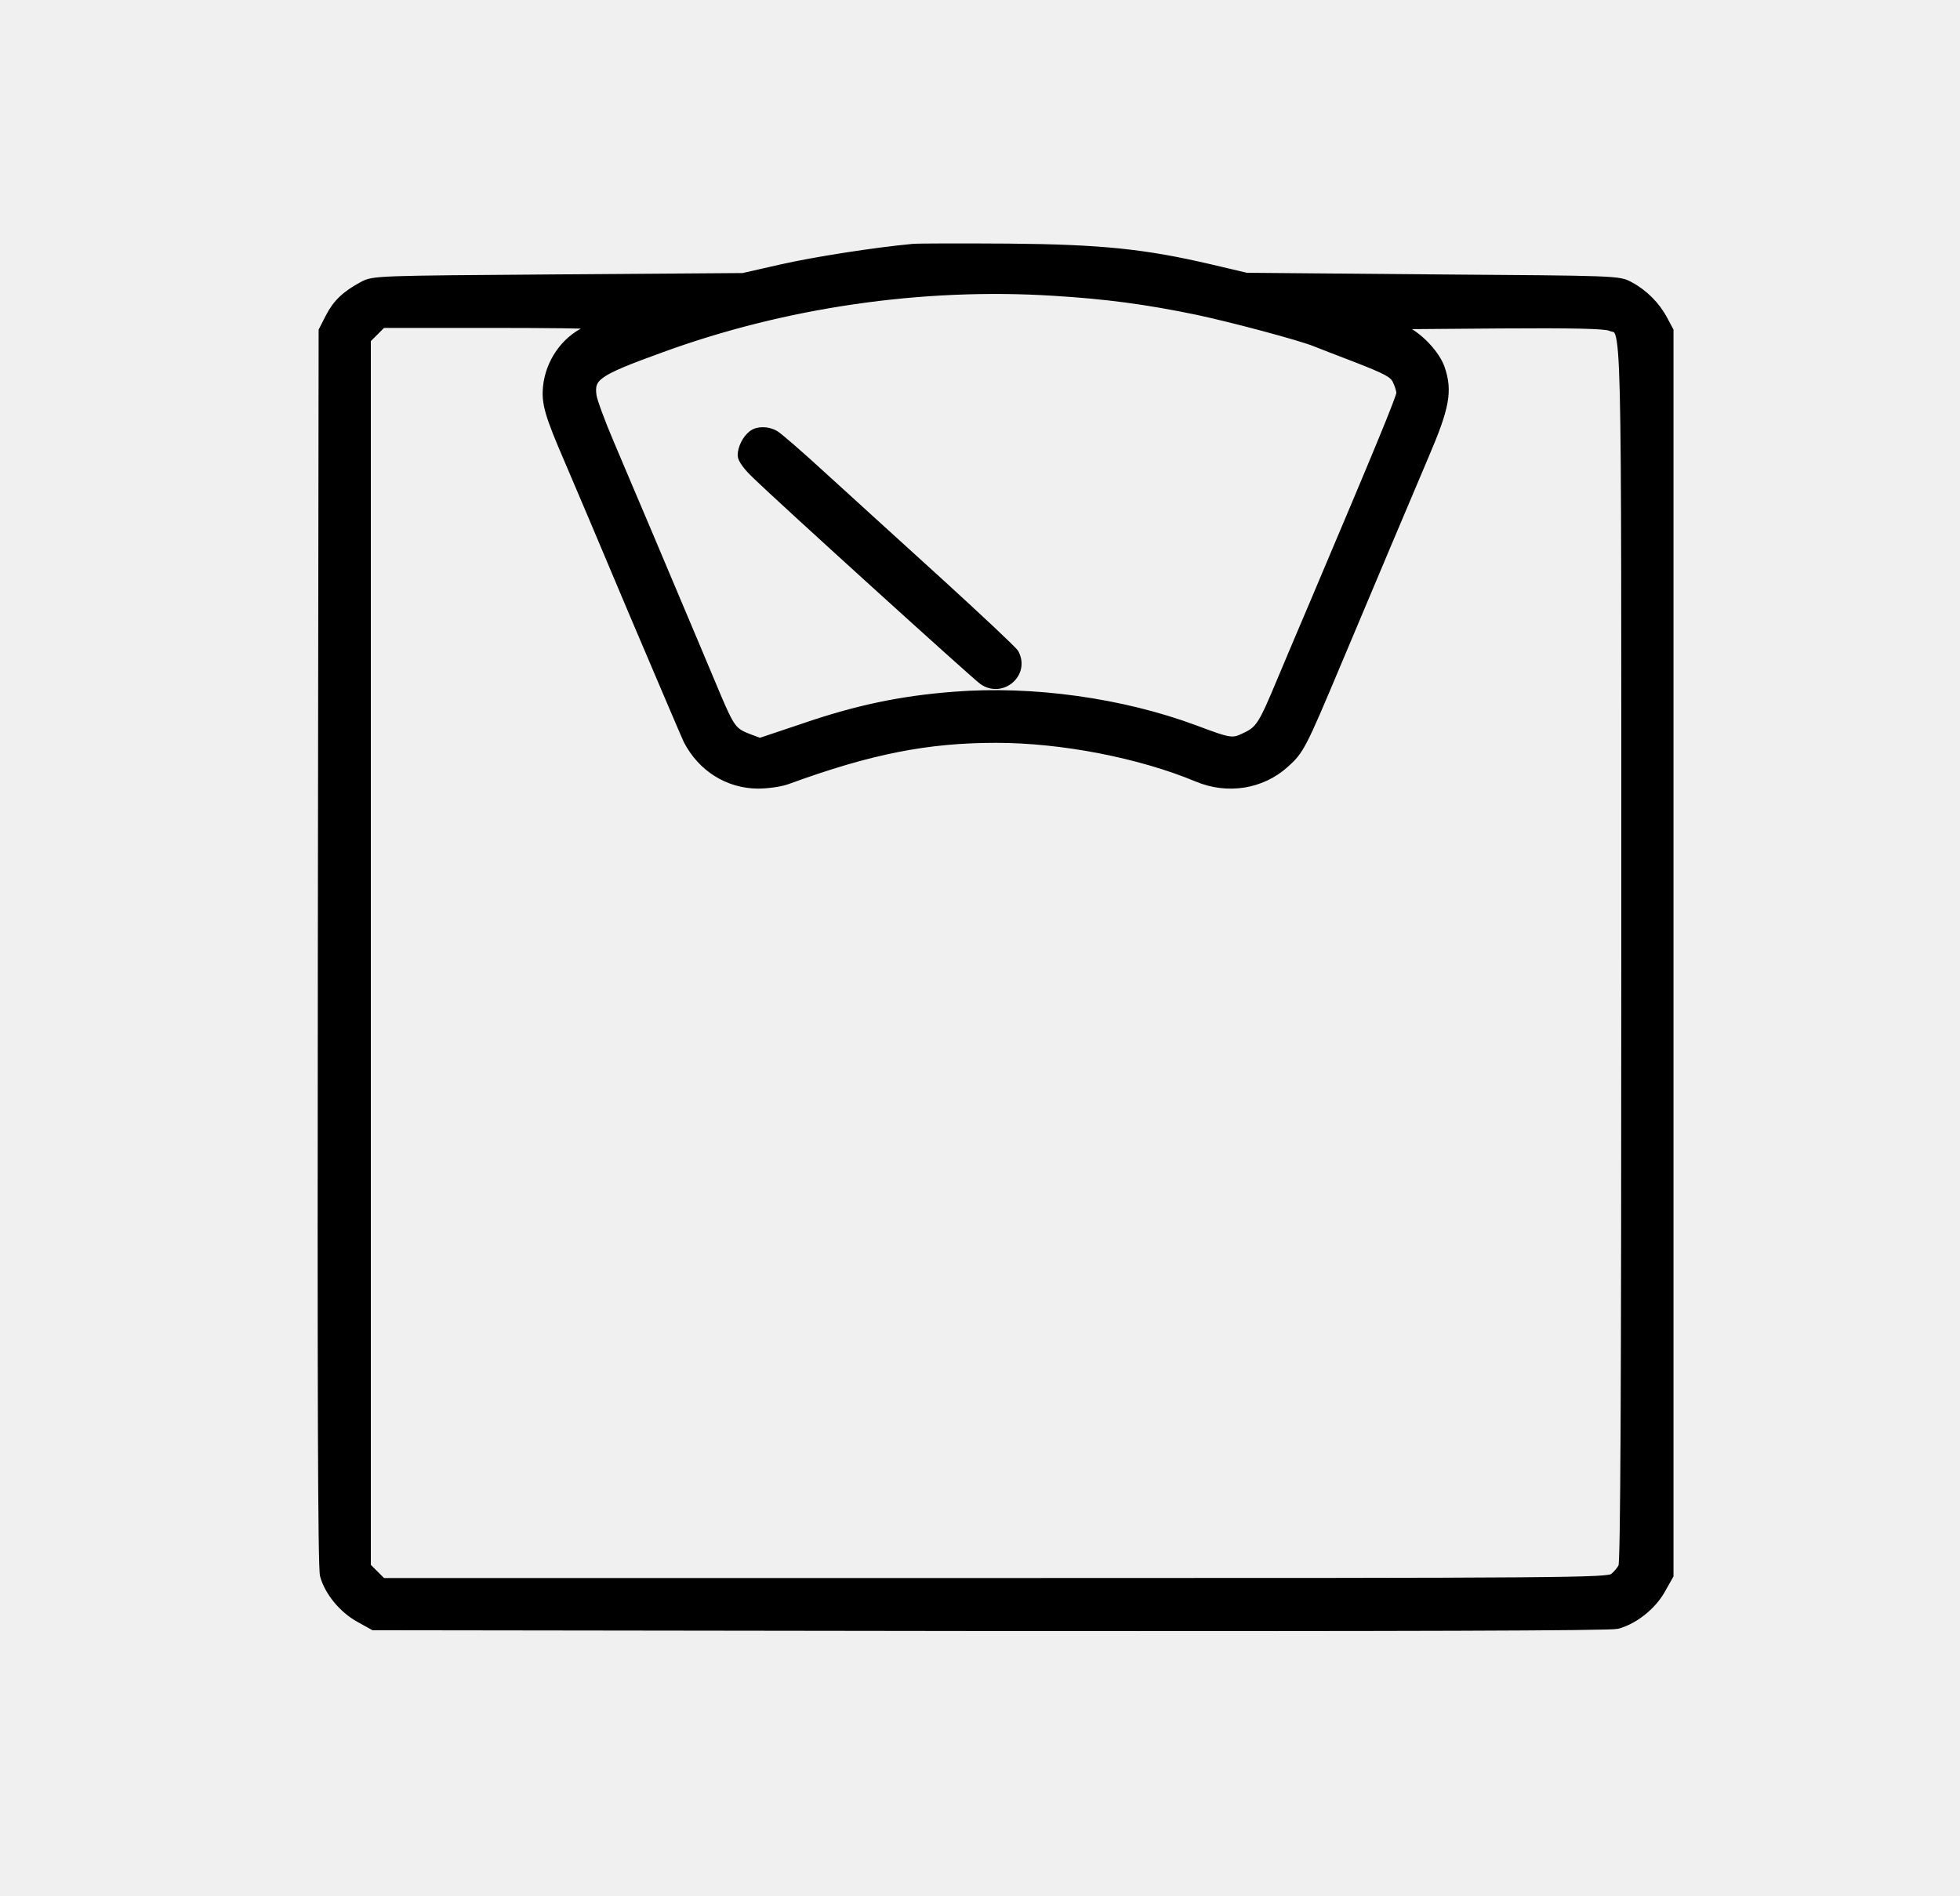
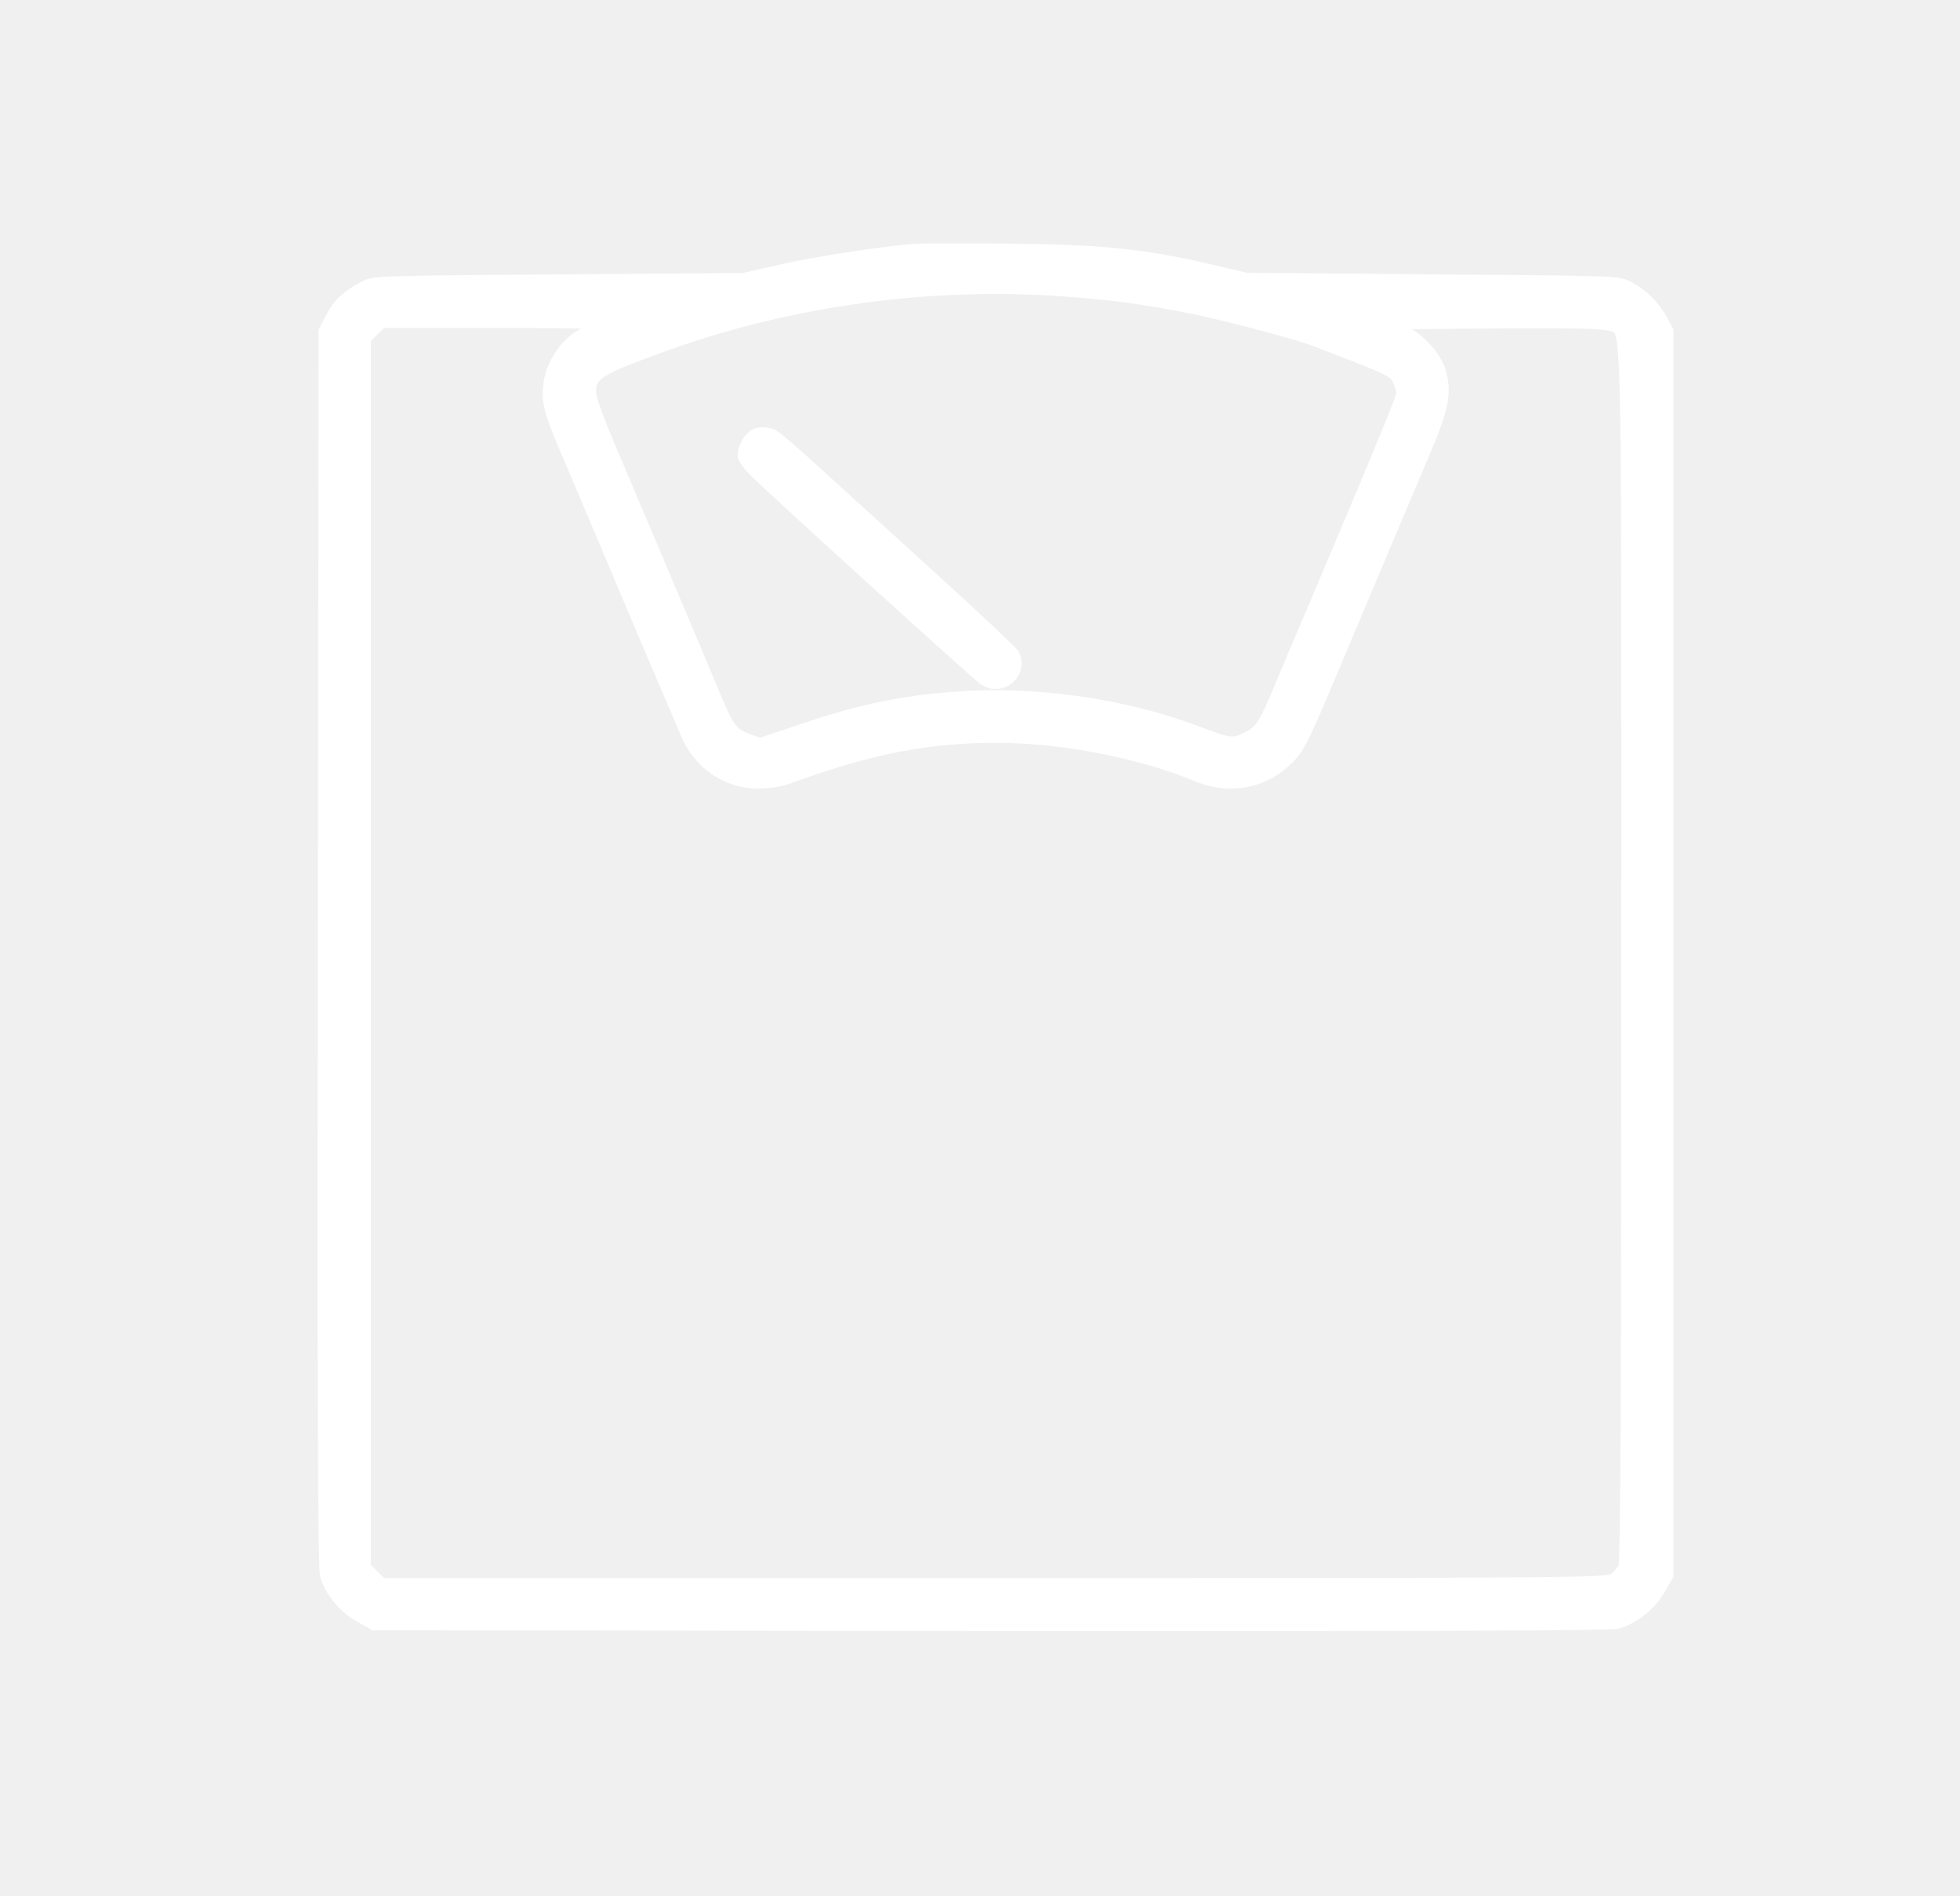
<svg xmlns="http://www.w3.org/2000/svg" version="1.0" width="732pt" height="708pt" viewBox="0 0 732 708" preserveAspectRatio="xMidYMid meet">
-   <g transform="translate(0,708) scale(0.1,-0.1)" fill="#000000" stroke="#000000" stroke-width="30">
+   <g transform="translate(0,708) scale(0.1,-0.1)" fill="#ffffff" stroke="#ffffff" stroke-width="30">
    <path d="M3410 6154 c-141 -13 -372 -49 -494 -77 l-141 -32 -690 -5 c-687 -5 -690 -5 -731 -27 -63 -34 -97 -66 -124 -119 l-25 -49 -3 -2305 c-2 -1645 0 -2316 8 -2345 17 -62 70 -126 131 -160 l54 -30 2304 -3 c1547 -1 2316 1 2341 8 63 17 130 70 164 130 l31 55 0 2325 0 2325 -22 41 c-28 53 -74 99 -127 127 -41 22 -43 22 -736 27 l-695 6 -136 32 c-244 57 -406 74 -754 77 -170 1 -330 1 -355 -1z m525 -164 c197 -12 346 -32 535 -71 132 -28 387 -96 443 -119 12 -5 82 -32 155 -60 110 -43 135 -56 147 -80 8 -16 15 -38 15 -48 0 -17 -81 -213 -322 -782 -39 -91 -94 -222 -124 -293 -69 -166 -80 -183 -132 -208 -49 -24 -56 -23 -189 27 -274 102 -608 148 -899 125 -198 -15 -364 -50 -562 -118 l-164 -55 -43 16 c-57 22 -66 34 -118 156 -42 101 -77 183 -257 610 -46 107 -109 258 -142 335 -33 77 -62 156 -65 176 -10 71 14 89 251 175 463 170 979 245 1471 214z m-1715 -125 c0 -2 -15 -11 -32 -20 -79 -37 -136 -120 -145 -210 -6 -61 6 -104 80 -275 27 -63 135 -317 239 -565 105 -247 197 -463 205 -480 53 -103 152 -165 263 -166 37 0 85 7 110 16 309 113 522 155 780 155 247 0 539 -57 752 -146 113 -47 239 -27 327 52 57 51 64 65 196 379 143 340 244 579 325 770 79 184 90 244 61 329 -17 49 -73 111 -125 139 l-41 22 385 3 c274 2 393 -1 413 -9 61 -26 57 144 57 -2339 0 -1653 -3 -2277 -11 -2293 -6 -12 -21 -30 -33 -39 -20 -17 -156 -18 -2309 -18 l-2289 0 -29 29 -29 29 0 2292 0 2292 29 29 29 29 396 0 c218 0 396 -2 396 -5z" />
    <path d="M2809 5457 c-22 -17 -39 -51 -39 -78 0 -14 20 -42 53 -73 93 -91 821 -751 847 -769 71 -50 161 27 120 103 -5 10 -133 130 -282 266 -150 136 -345 314 -433 394 -88 81 -170 152 -182 158 -28 15 -64 15 -84 -1z" />
  </g>
</svg>
